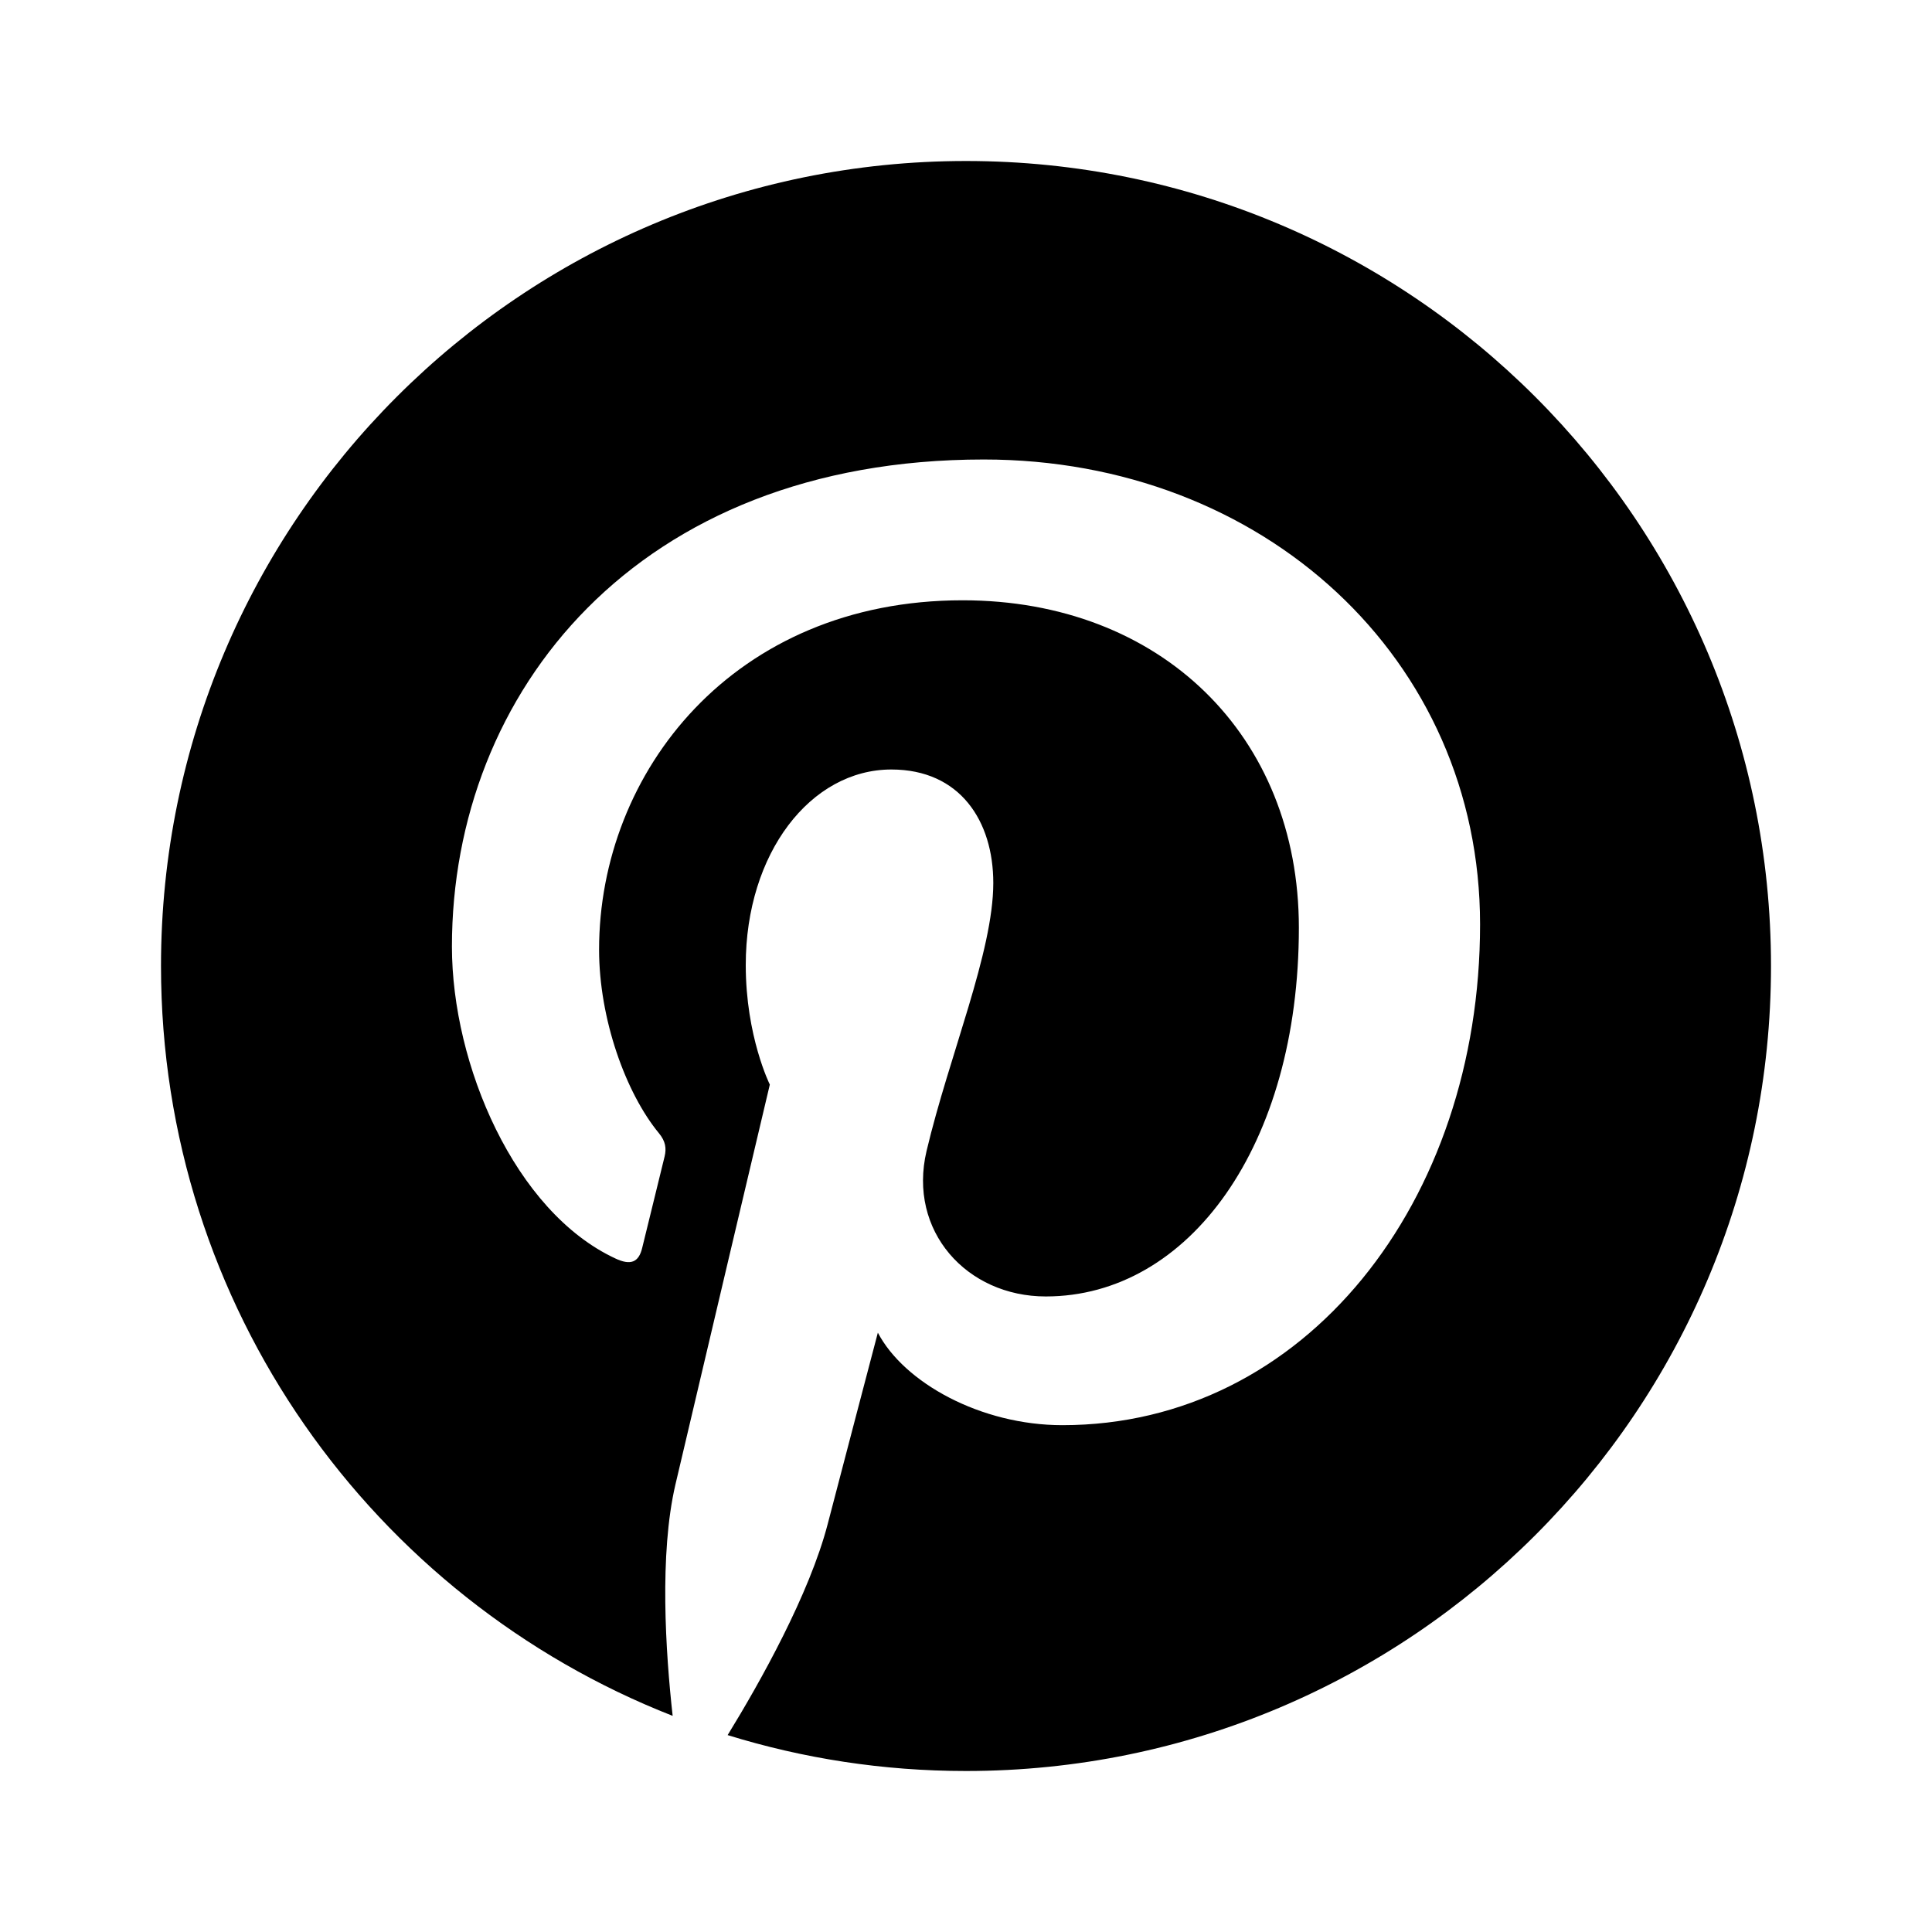
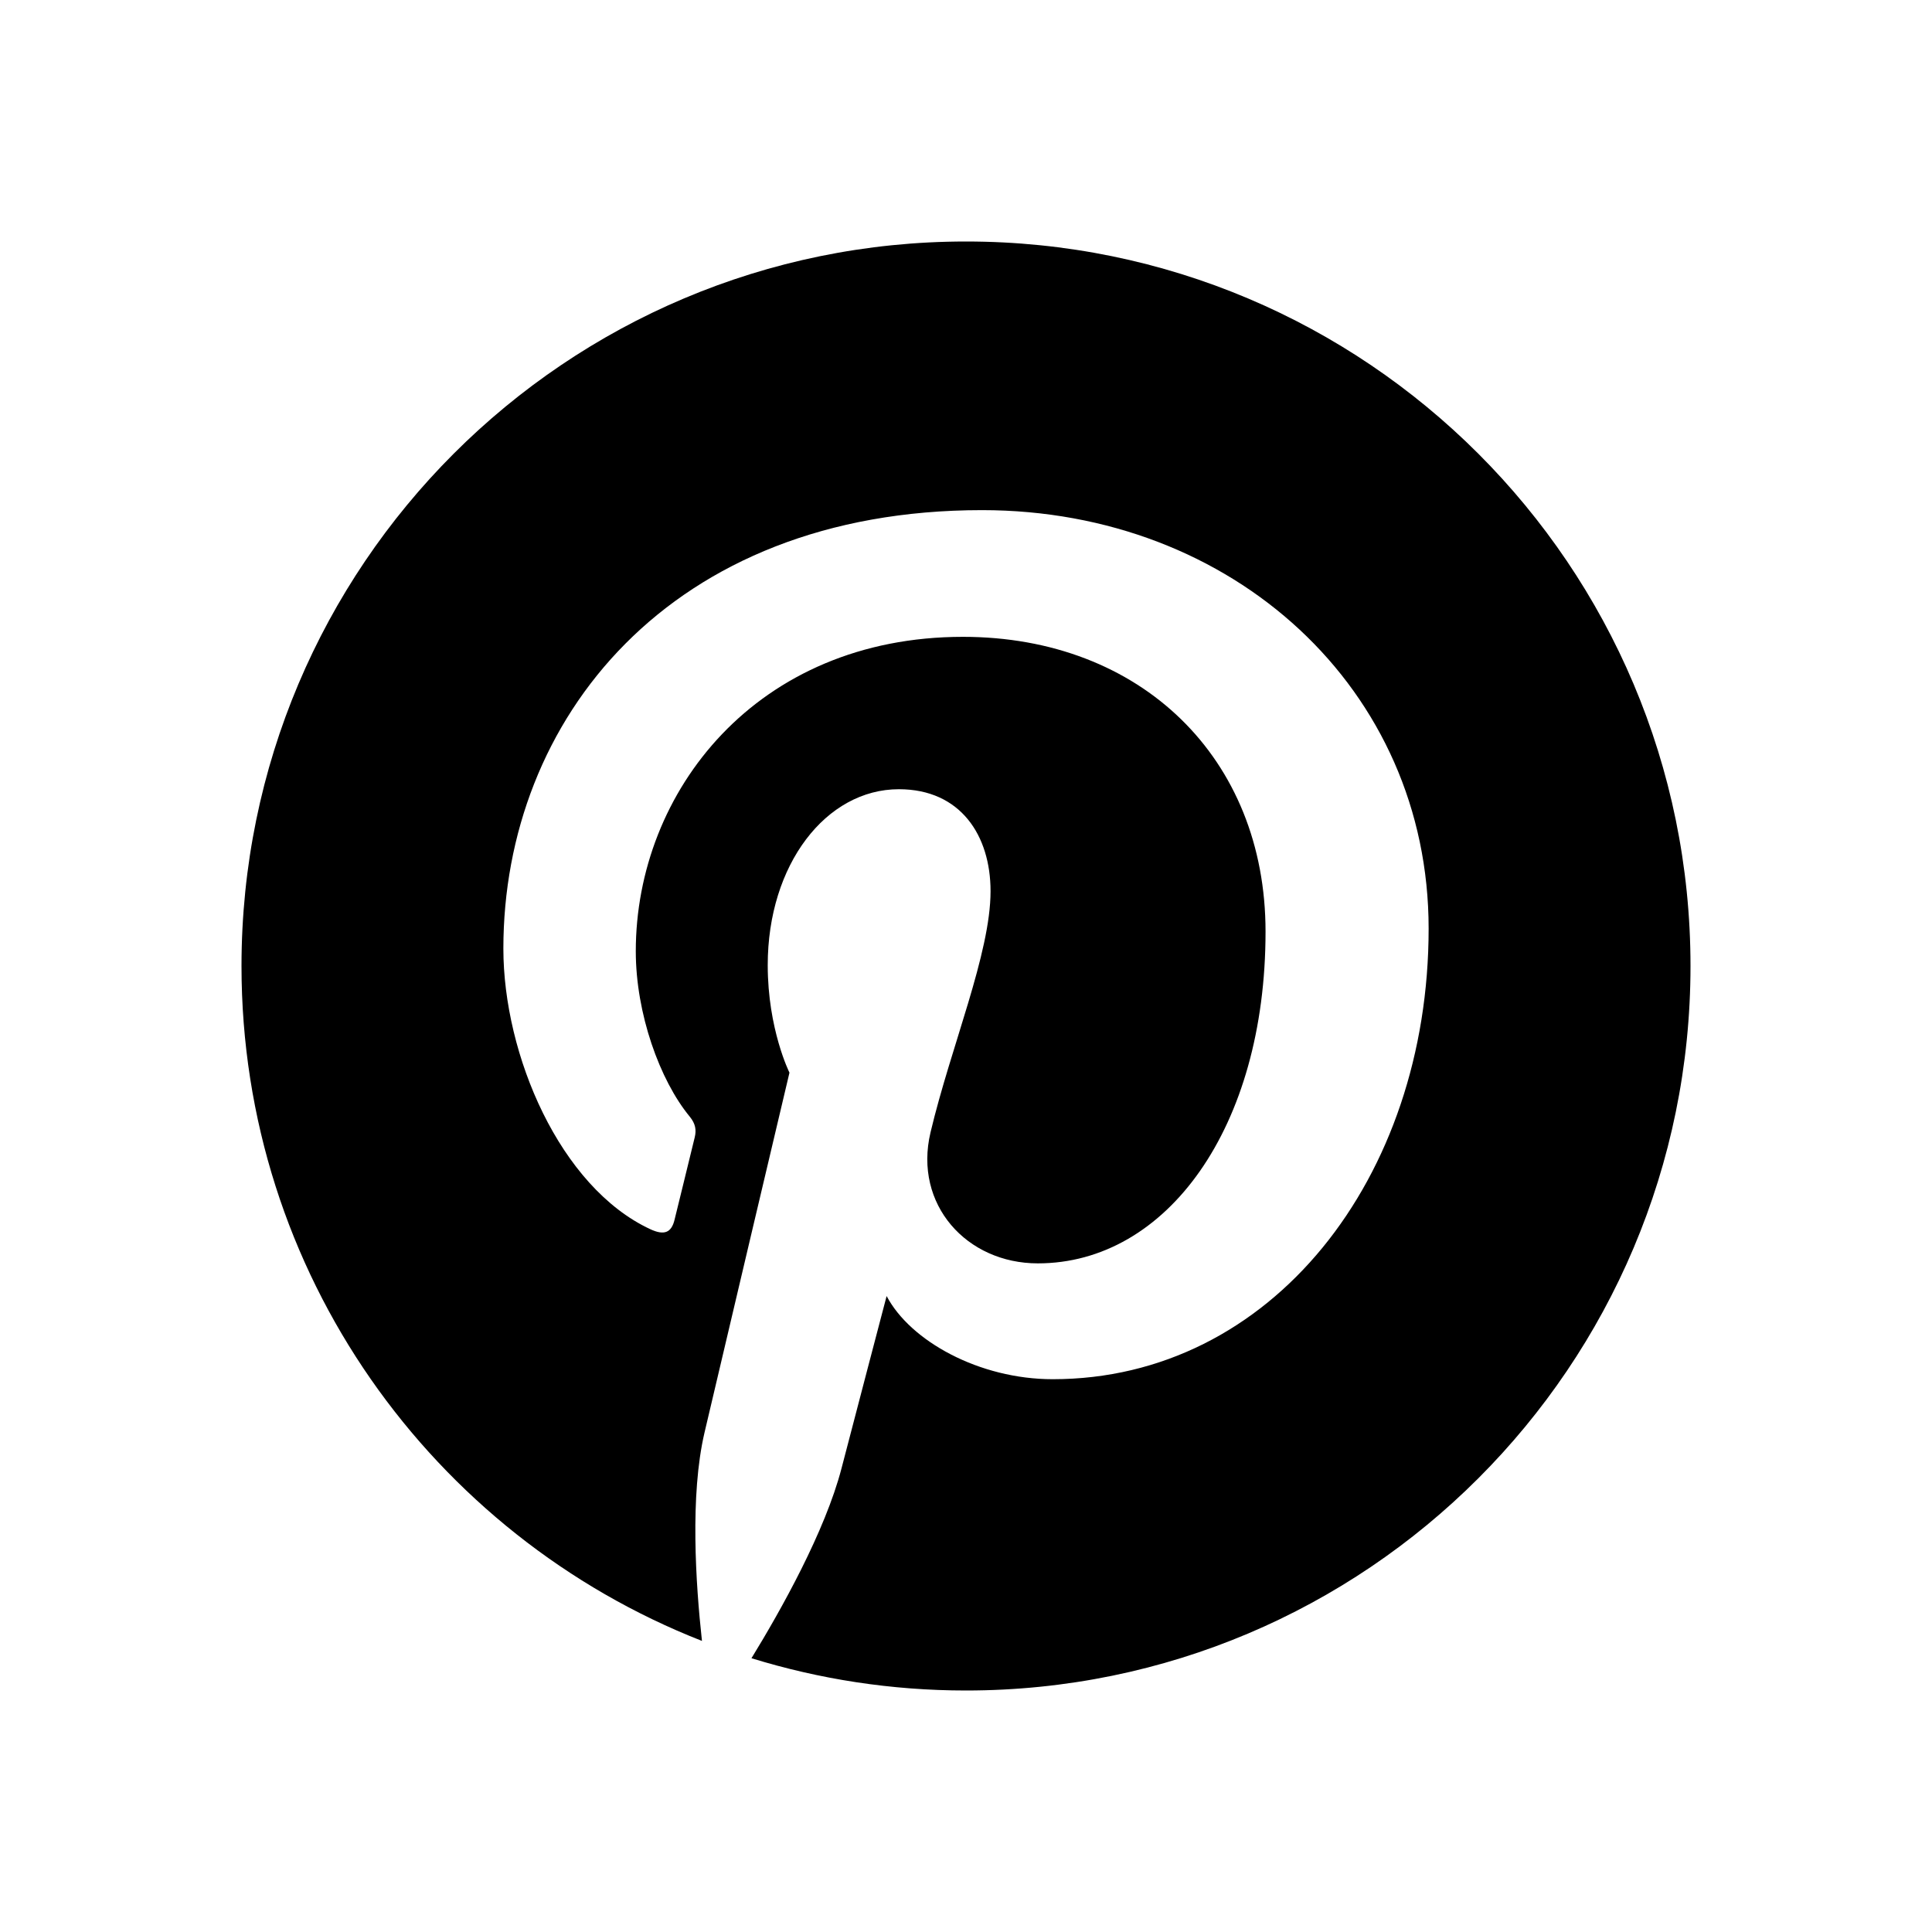
<svg xmlns="http://www.w3.org/2000/svg" width="24" height="24" viewBox="0 0 24 24" fill="none">
-   <path fill-rule="evenodd" clip-rule="evenodd" d="M12 2C6.477 2 2 6.477 2 12C2 16.236 4.636 19.858 8.356 21.315C8.268 20.524 8.189 19.307 8.39 18.443C8.572 17.663 9.563 13.473 9.563 13.473C9.563 13.473 9.264 12.874 9.264 11.988C9.264 10.598 10.07 9.559 11.073 9.559C11.927 9.559 12.339 10.2 12.339 10.968C12.339 11.826 11.792 13.109 11.51 14.298C11.275 15.293 12.01 16.105 12.991 16.105C14.769 16.105 16.135 14.231 16.135 11.525C16.135 9.131 14.414 7.457 11.958 7.457C9.112 7.457 7.442 9.591 7.442 11.797C7.442 12.656 7.773 13.578 8.187 14.079C8.268 14.178 8.28 14.265 8.256 14.366C8.18 14.682 8.011 15.361 7.978 15.5C7.935 15.683 7.833 15.722 7.644 15.633C6.395 15.052 5.614 13.226 5.614 11.759C5.614 8.605 7.906 5.708 12.221 5.708C15.69 5.708 18.386 8.18 18.386 11.483C18.386 14.93 16.213 17.704 13.197 17.704C12.184 17.704 11.231 17.177 10.905 16.555C10.905 16.555 10.403 18.465 10.282 18.932C10.056 19.801 9.447 20.89 9.039 21.554C9.975 21.844 10.969 22 12 22C17.523 22 22 17.523 22 12C22 6.477 17.523 2 12 2Z" fill="black" />
+   <path fill-rule="evenodd" clip-rule="evenodd" d="M12 3C7.029 3 3 7.029 3 12C3 15.813 5.372 19.072 8.72 20.384C8.642 19.672 8.57 18.576 8.751 17.799C8.915 17.097 9.807 13.325 9.807 13.325C9.807 13.325 9.537 12.786 9.537 11.989C9.537 10.738 10.263 9.804 11.166 9.804C11.934 9.804 12.305 10.38 12.305 11.071C12.305 11.844 11.813 12.998 11.559 14.068C11.347 14.964 12.009 15.694 12.892 15.694C14.492 15.694 15.721 14.008 15.721 11.573C15.721 9.418 14.173 7.911 11.962 7.911C9.401 7.911 7.898 9.832 7.898 11.817C7.898 12.591 8.196 13.42 8.568 13.871C8.641 13.96 8.652 14.038 8.63 14.129C8.562 14.413 8.41 15.025 8.38 15.15C8.341 15.315 8.25 15.349 8.079 15.27C6.955 14.747 6.253 13.104 6.253 11.784C6.253 8.944 8.315 6.337 12.199 6.337C15.321 6.337 17.747 8.562 17.747 11.535C17.747 14.637 15.792 17.133 13.077 17.133C12.165 17.133 11.308 16.659 11.014 16.1C11.014 16.1 10.563 17.818 10.454 18.239C10.251 19.021 9.702 20.001 9.335 20.599C10.177 20.859 11.072 21 12 21C16.971 21 21 16.971 21 12C21 7.029 16.971 3 12 3Z" fill="black" />
</svg>
